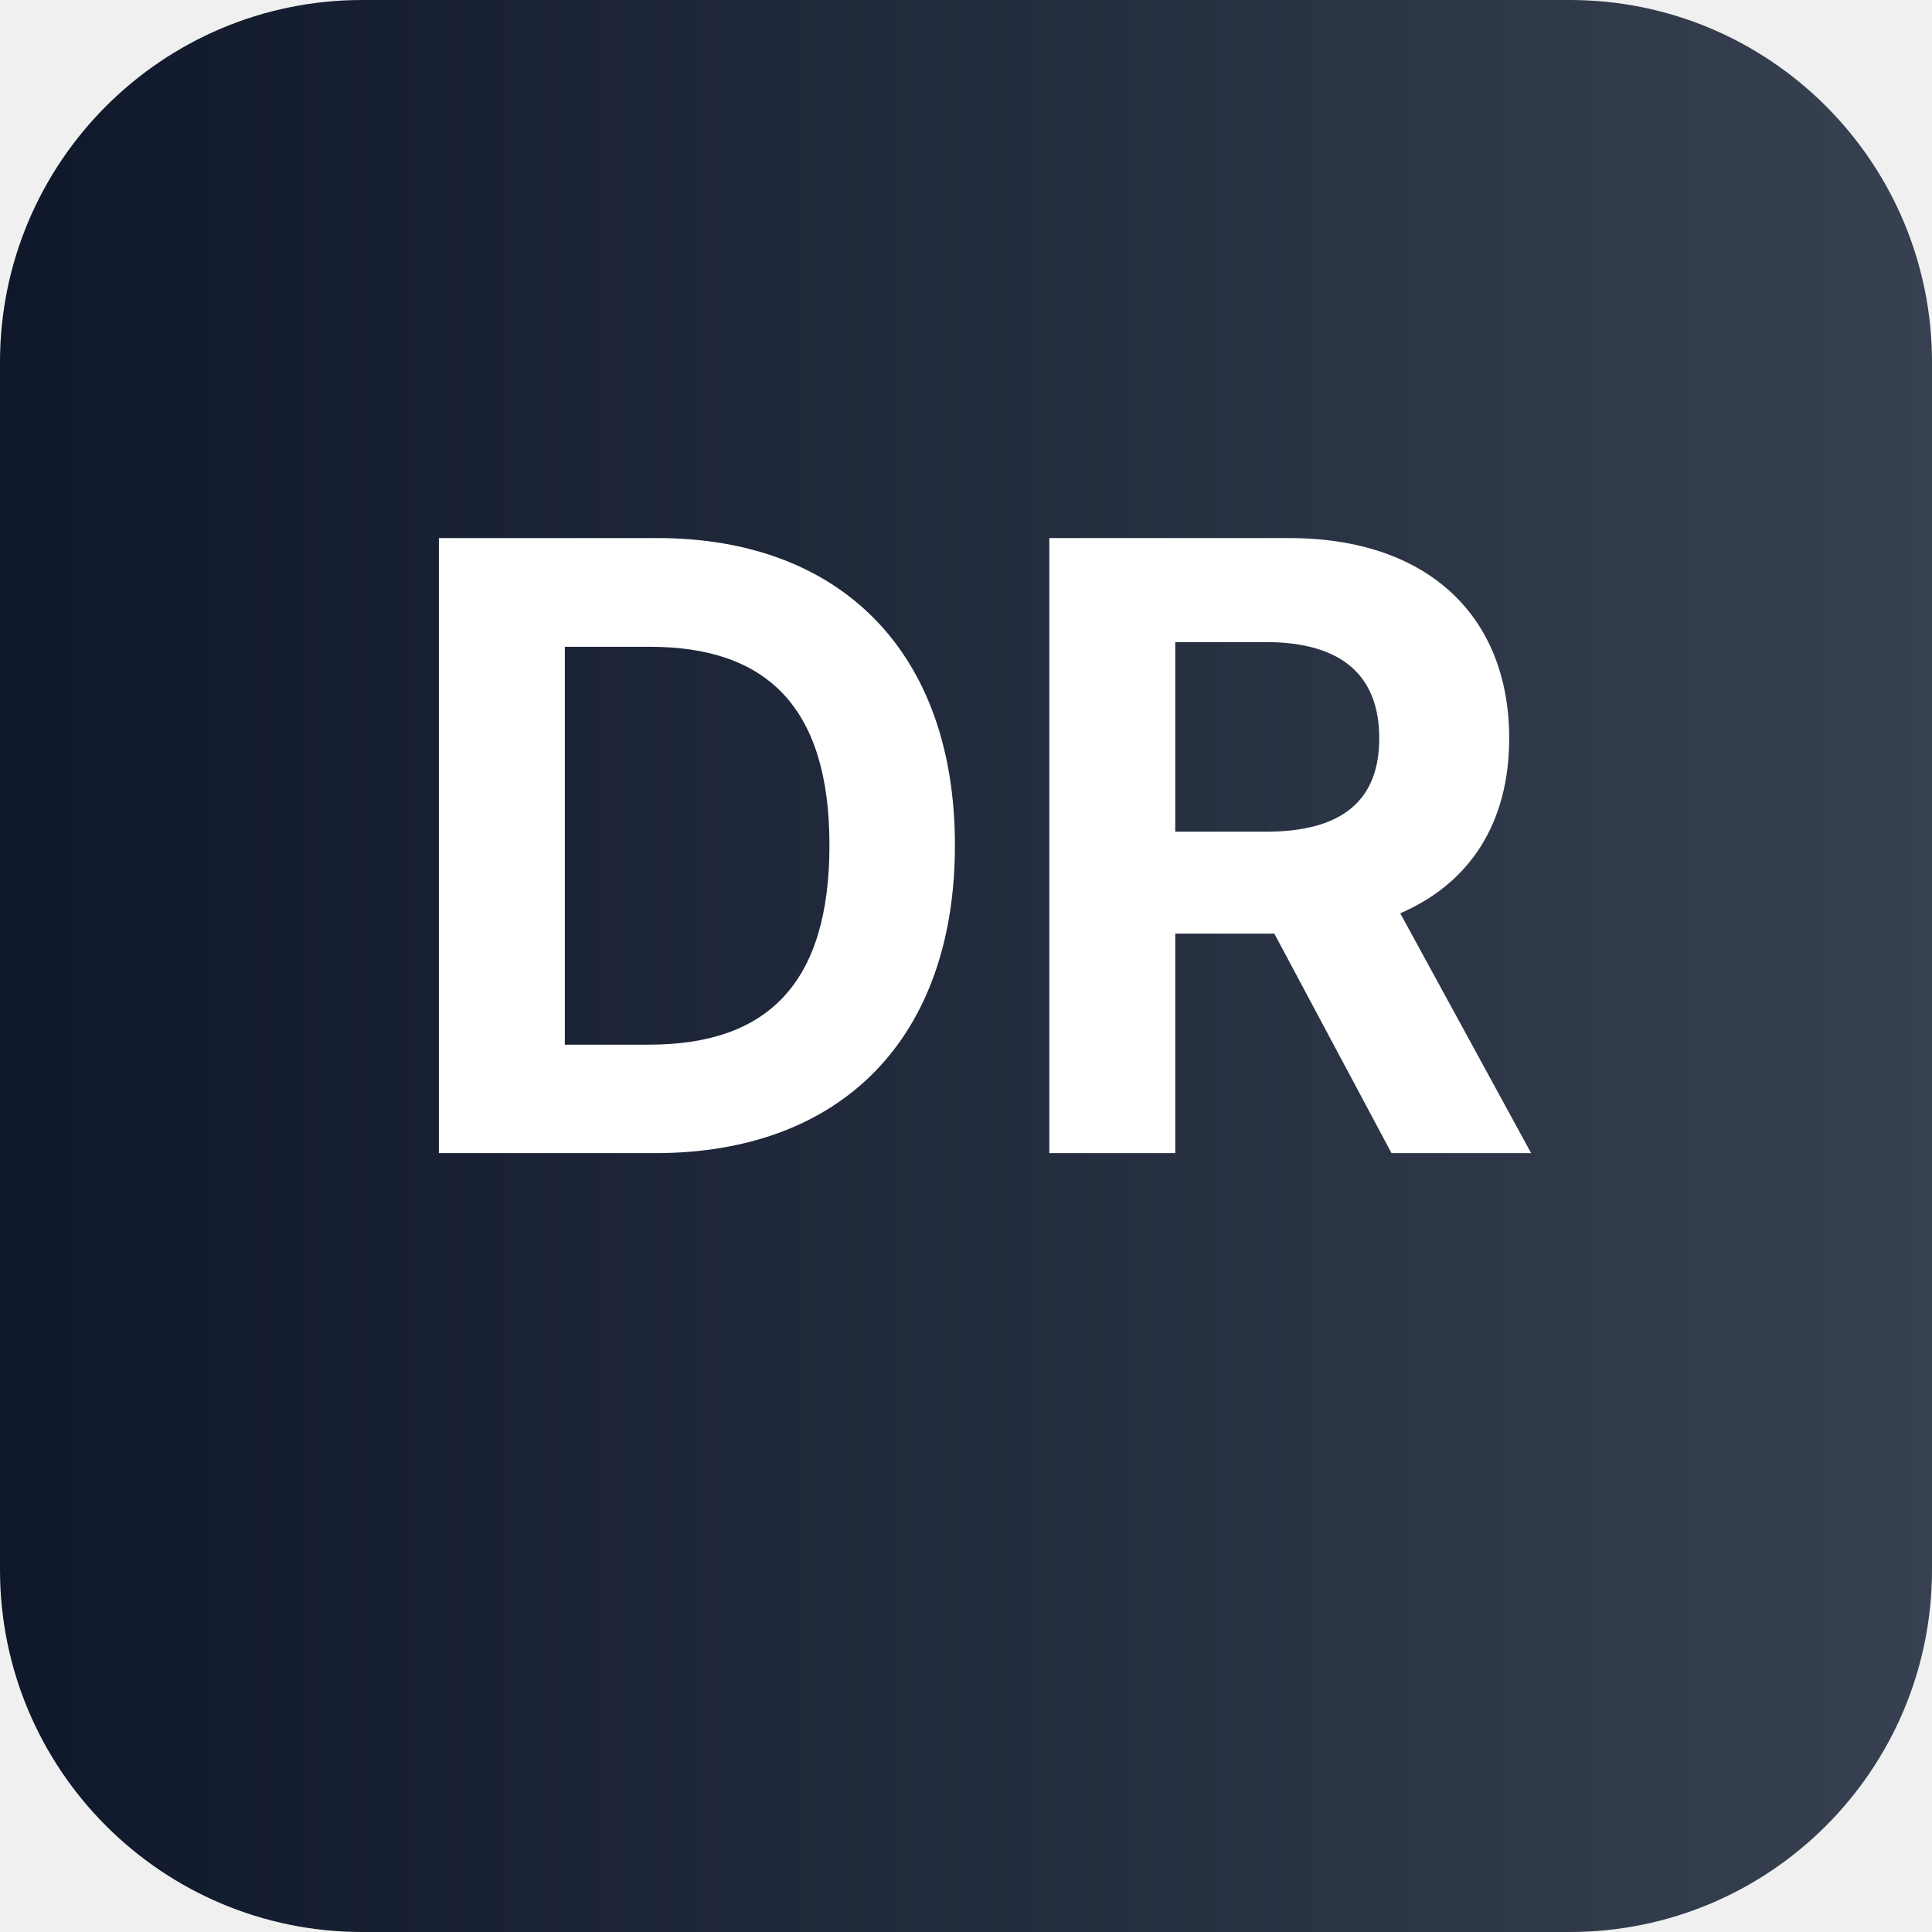
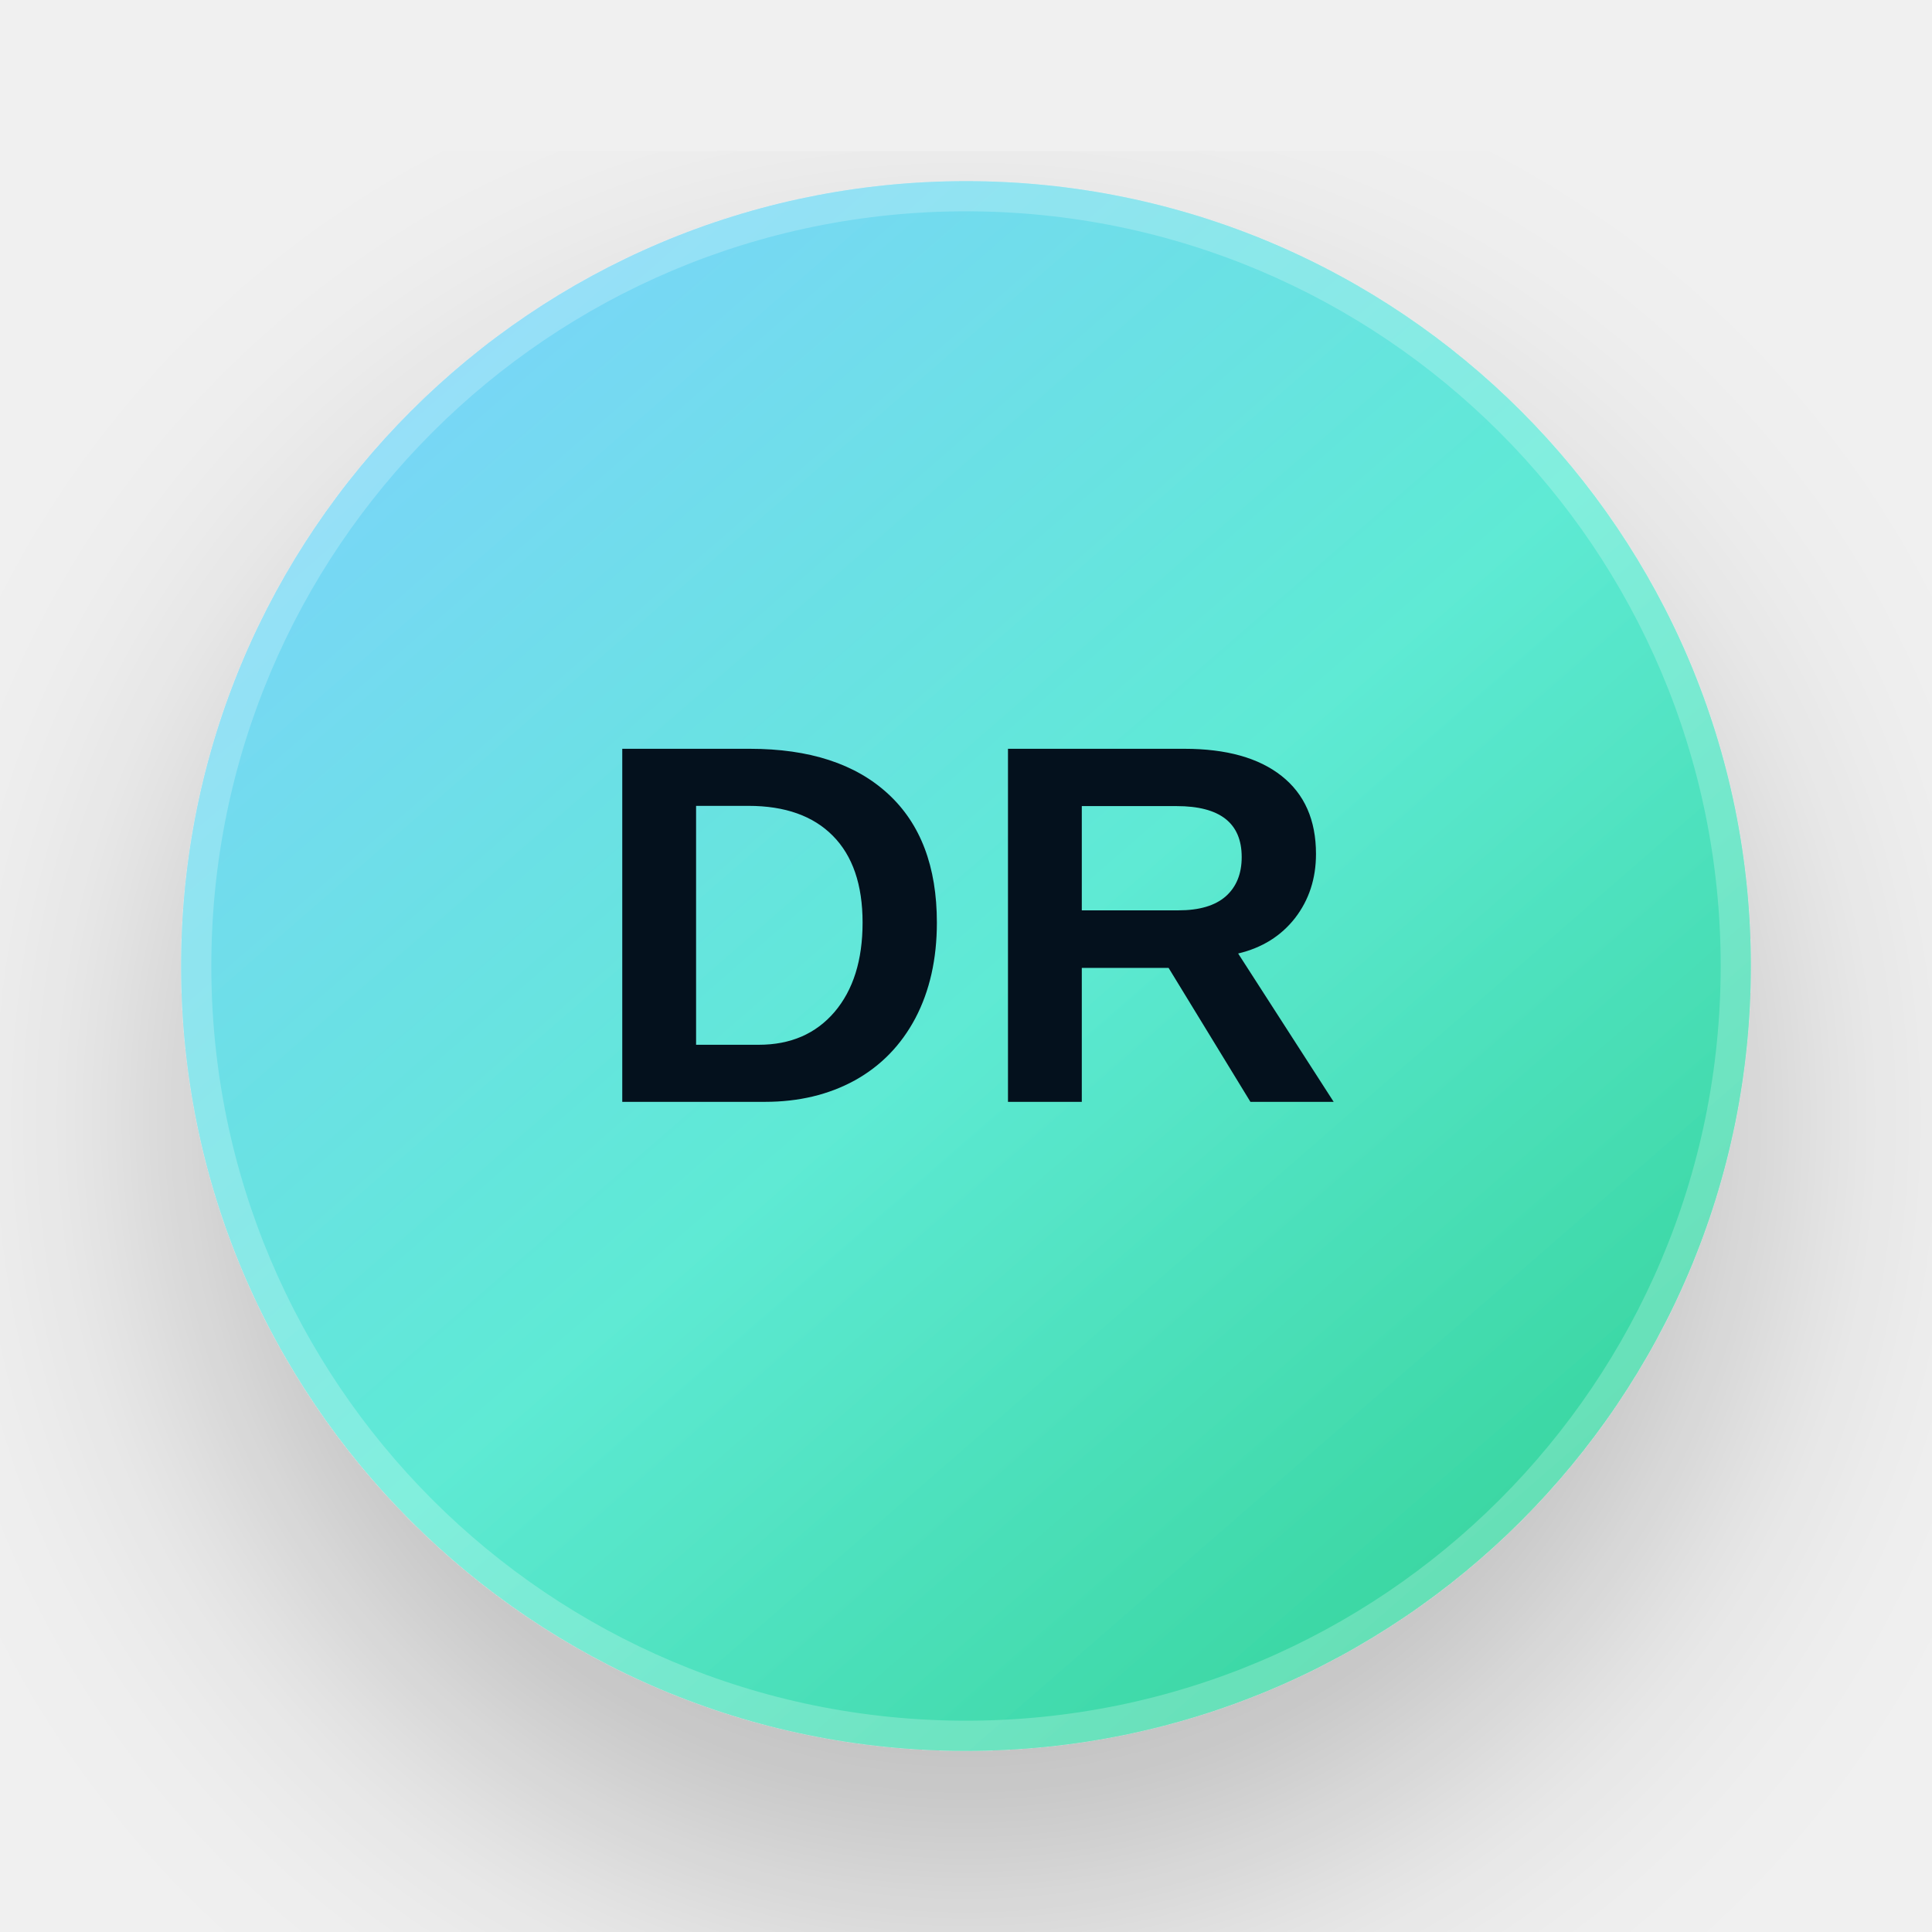
- <svg xmlns="http://www.w3.org/2000/svg" width="128" height="128" viewBox="0 0 128 128">
+ <svg xmlns="http://www.w3.org/2000/svg" width="128" height="128" viewBox="0 0 128 128" role="img" aria-label="Dawood Rehman">
  <defs>
-     <linearGradient id="g" x1="0" x2="1">
-       <stop offset="0%" stop-color="#0f172a" />
-       <stop offset="100%" stop-color="#374151" />
+     <linearGradient id="markGradient" x1="24" y1="18" x2="104" y2="110" gradientUnits="userSpaceOnUse">
+       <stop offset="0" stop-color="#7dd3fc" />
+       <stop offset="0.52" stop-color="#5eead4" />
+       <stop offset="1" stop-color="#34d399" />
    </linearGradient>
+     <filter id="softShadow" x="-20%" y="-20%" width="140%" height="140%">
+       <feDropShadow dx="0" dy="10" stdDeviation="10" flood-color="#020617" flood-opacity="0.22" />
+     </filter>
  </defs>
-   <rect width="128" height="128" rx="24" fill="url(#g)" />
-   <g transform="translate(0,6)">
-     <text x="50%" y="55%" text-anchor="middle" fill="#ffffff" font-family="Inter, Arial, sans-serif" font-weight="700" font-size="56">DR</text>
-   </g>
+   <rect width="128" height="128" fill="transparent" />
+   <circle cx="64" cy="64" r="52" fill="url(#markGradient)" filter="url(#softShadow)" />
+   <circle cx="64" cy="64" r="51" fill="none" stroke="#ffffff" stroke-opacity="0.22" stroke-width="2" />
+   <text x="64" y="73" text-anchor="middle" fill="#04111d" font-family="Arial, Helvetica, sans-serif" font-size="34" font-weight="900" letter-spacing="1">
+     DR
+   </text>
</svg>
